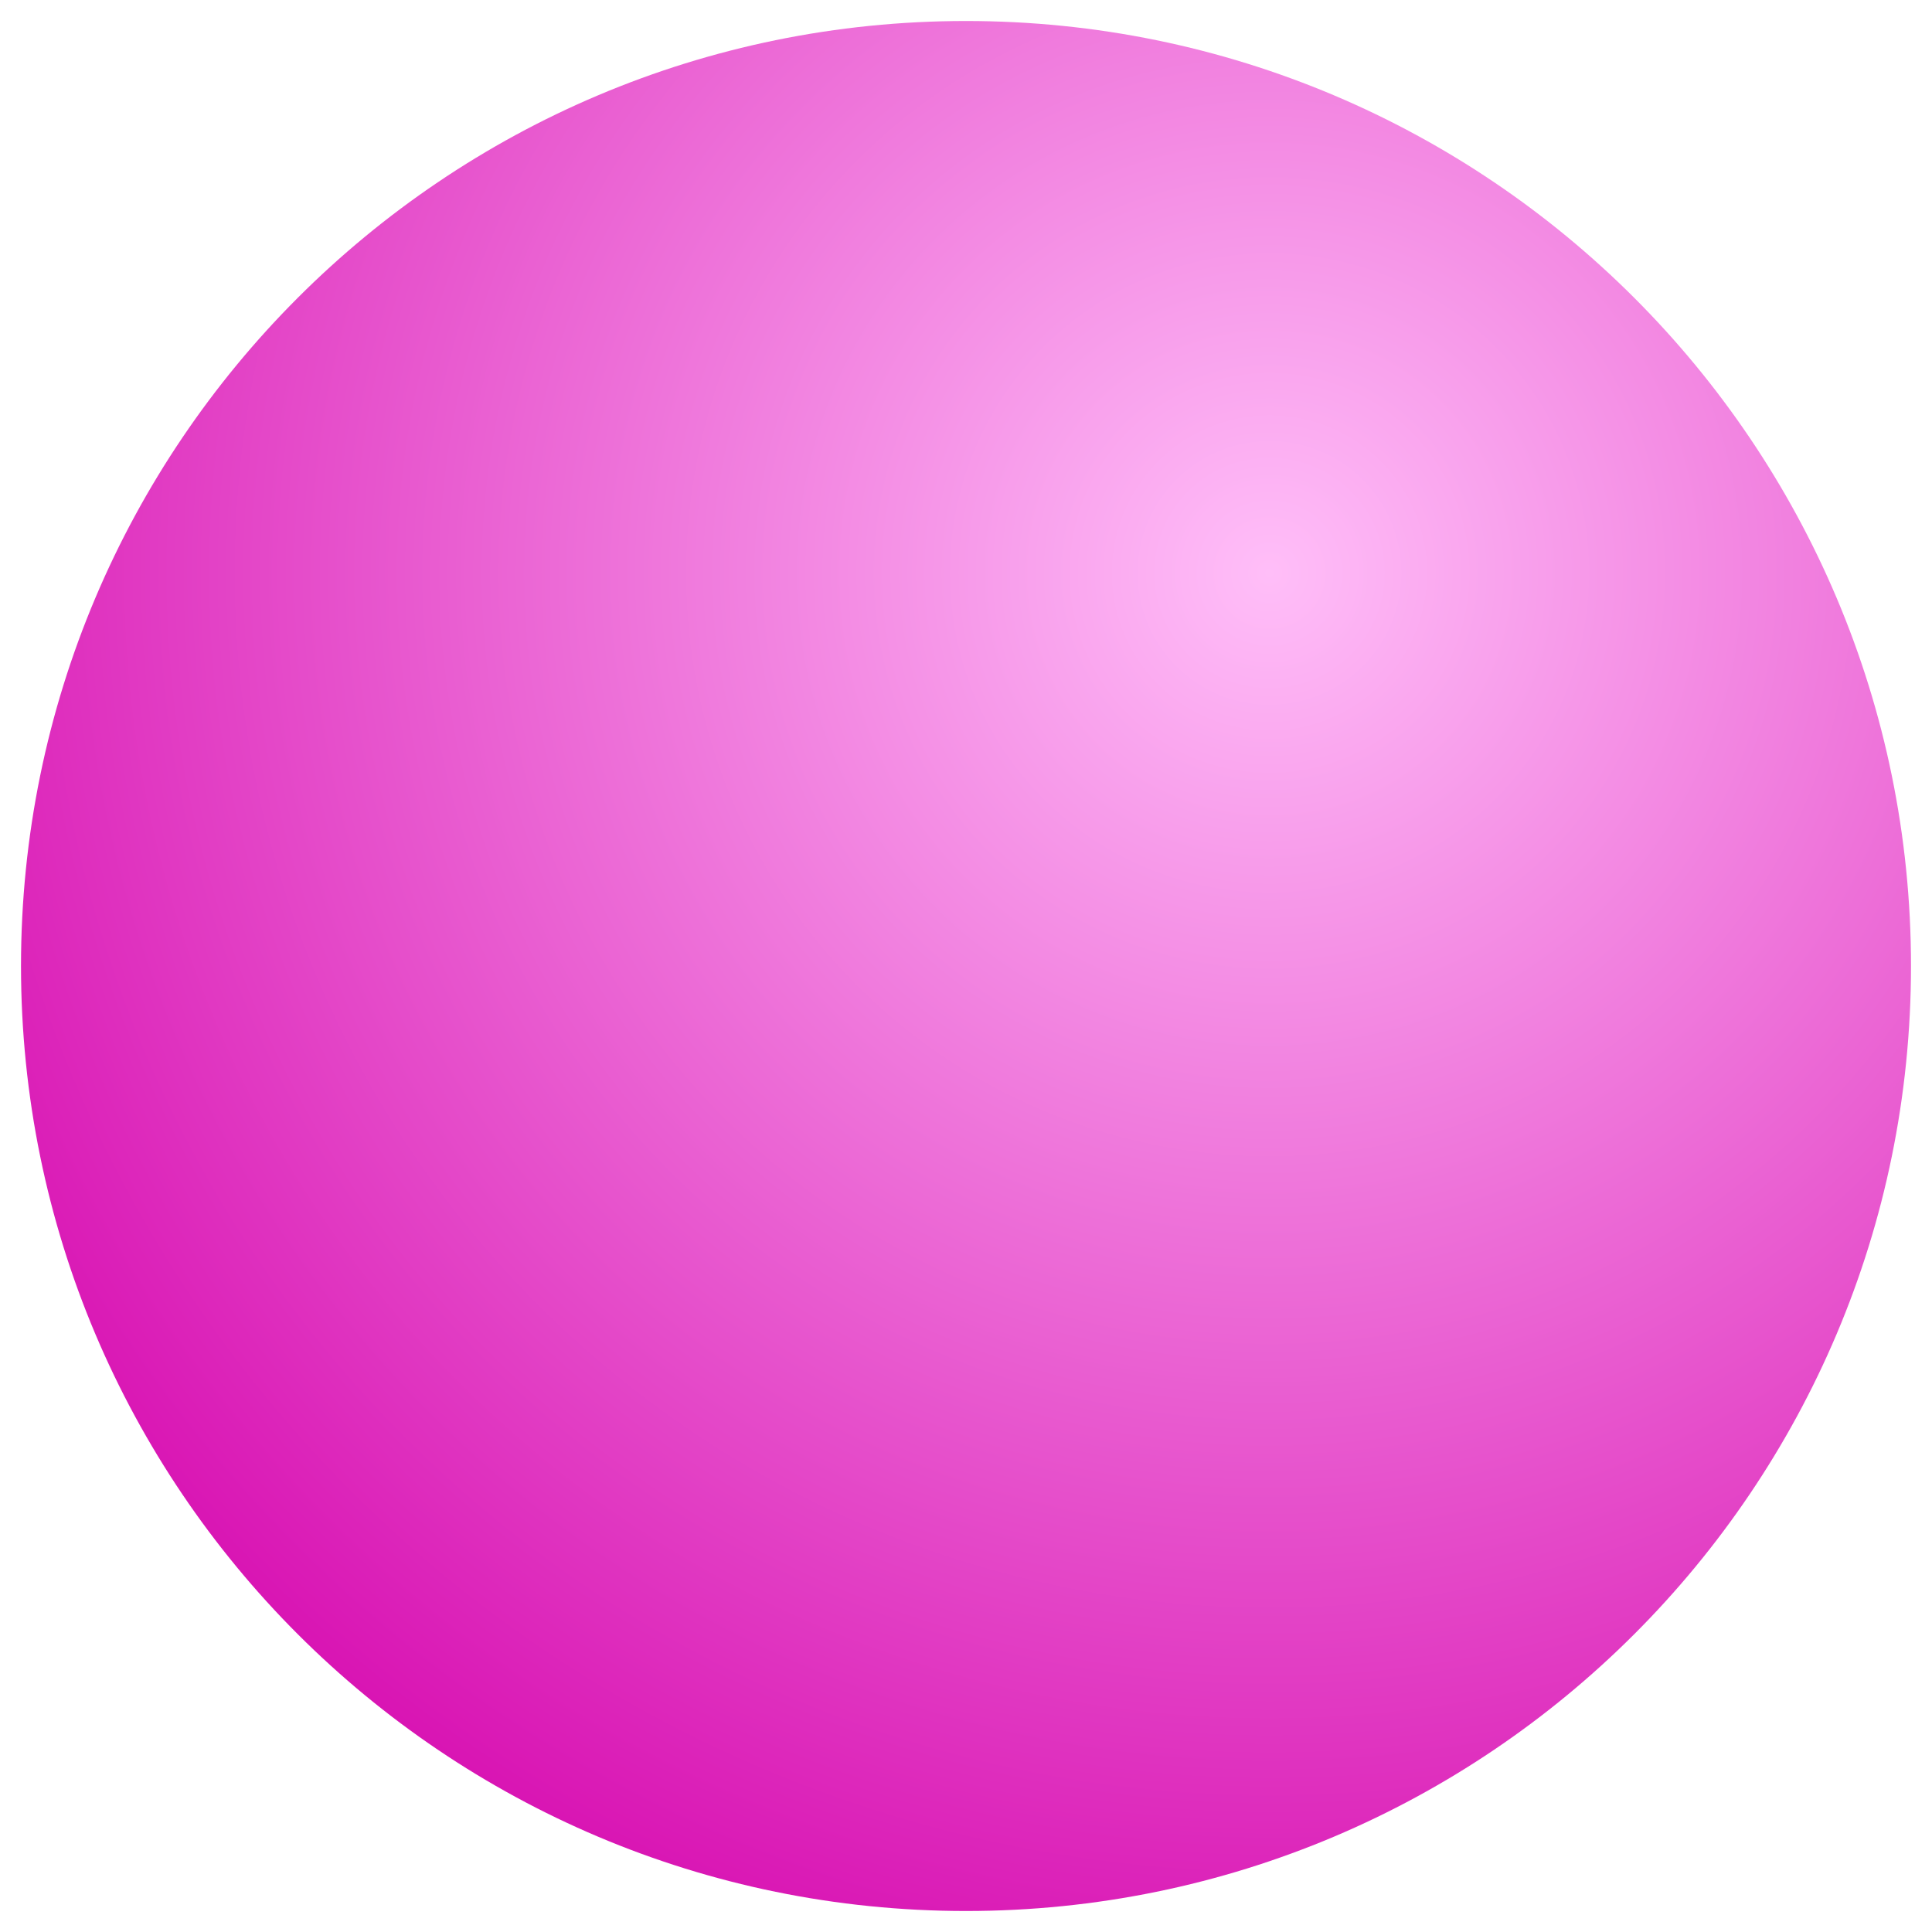
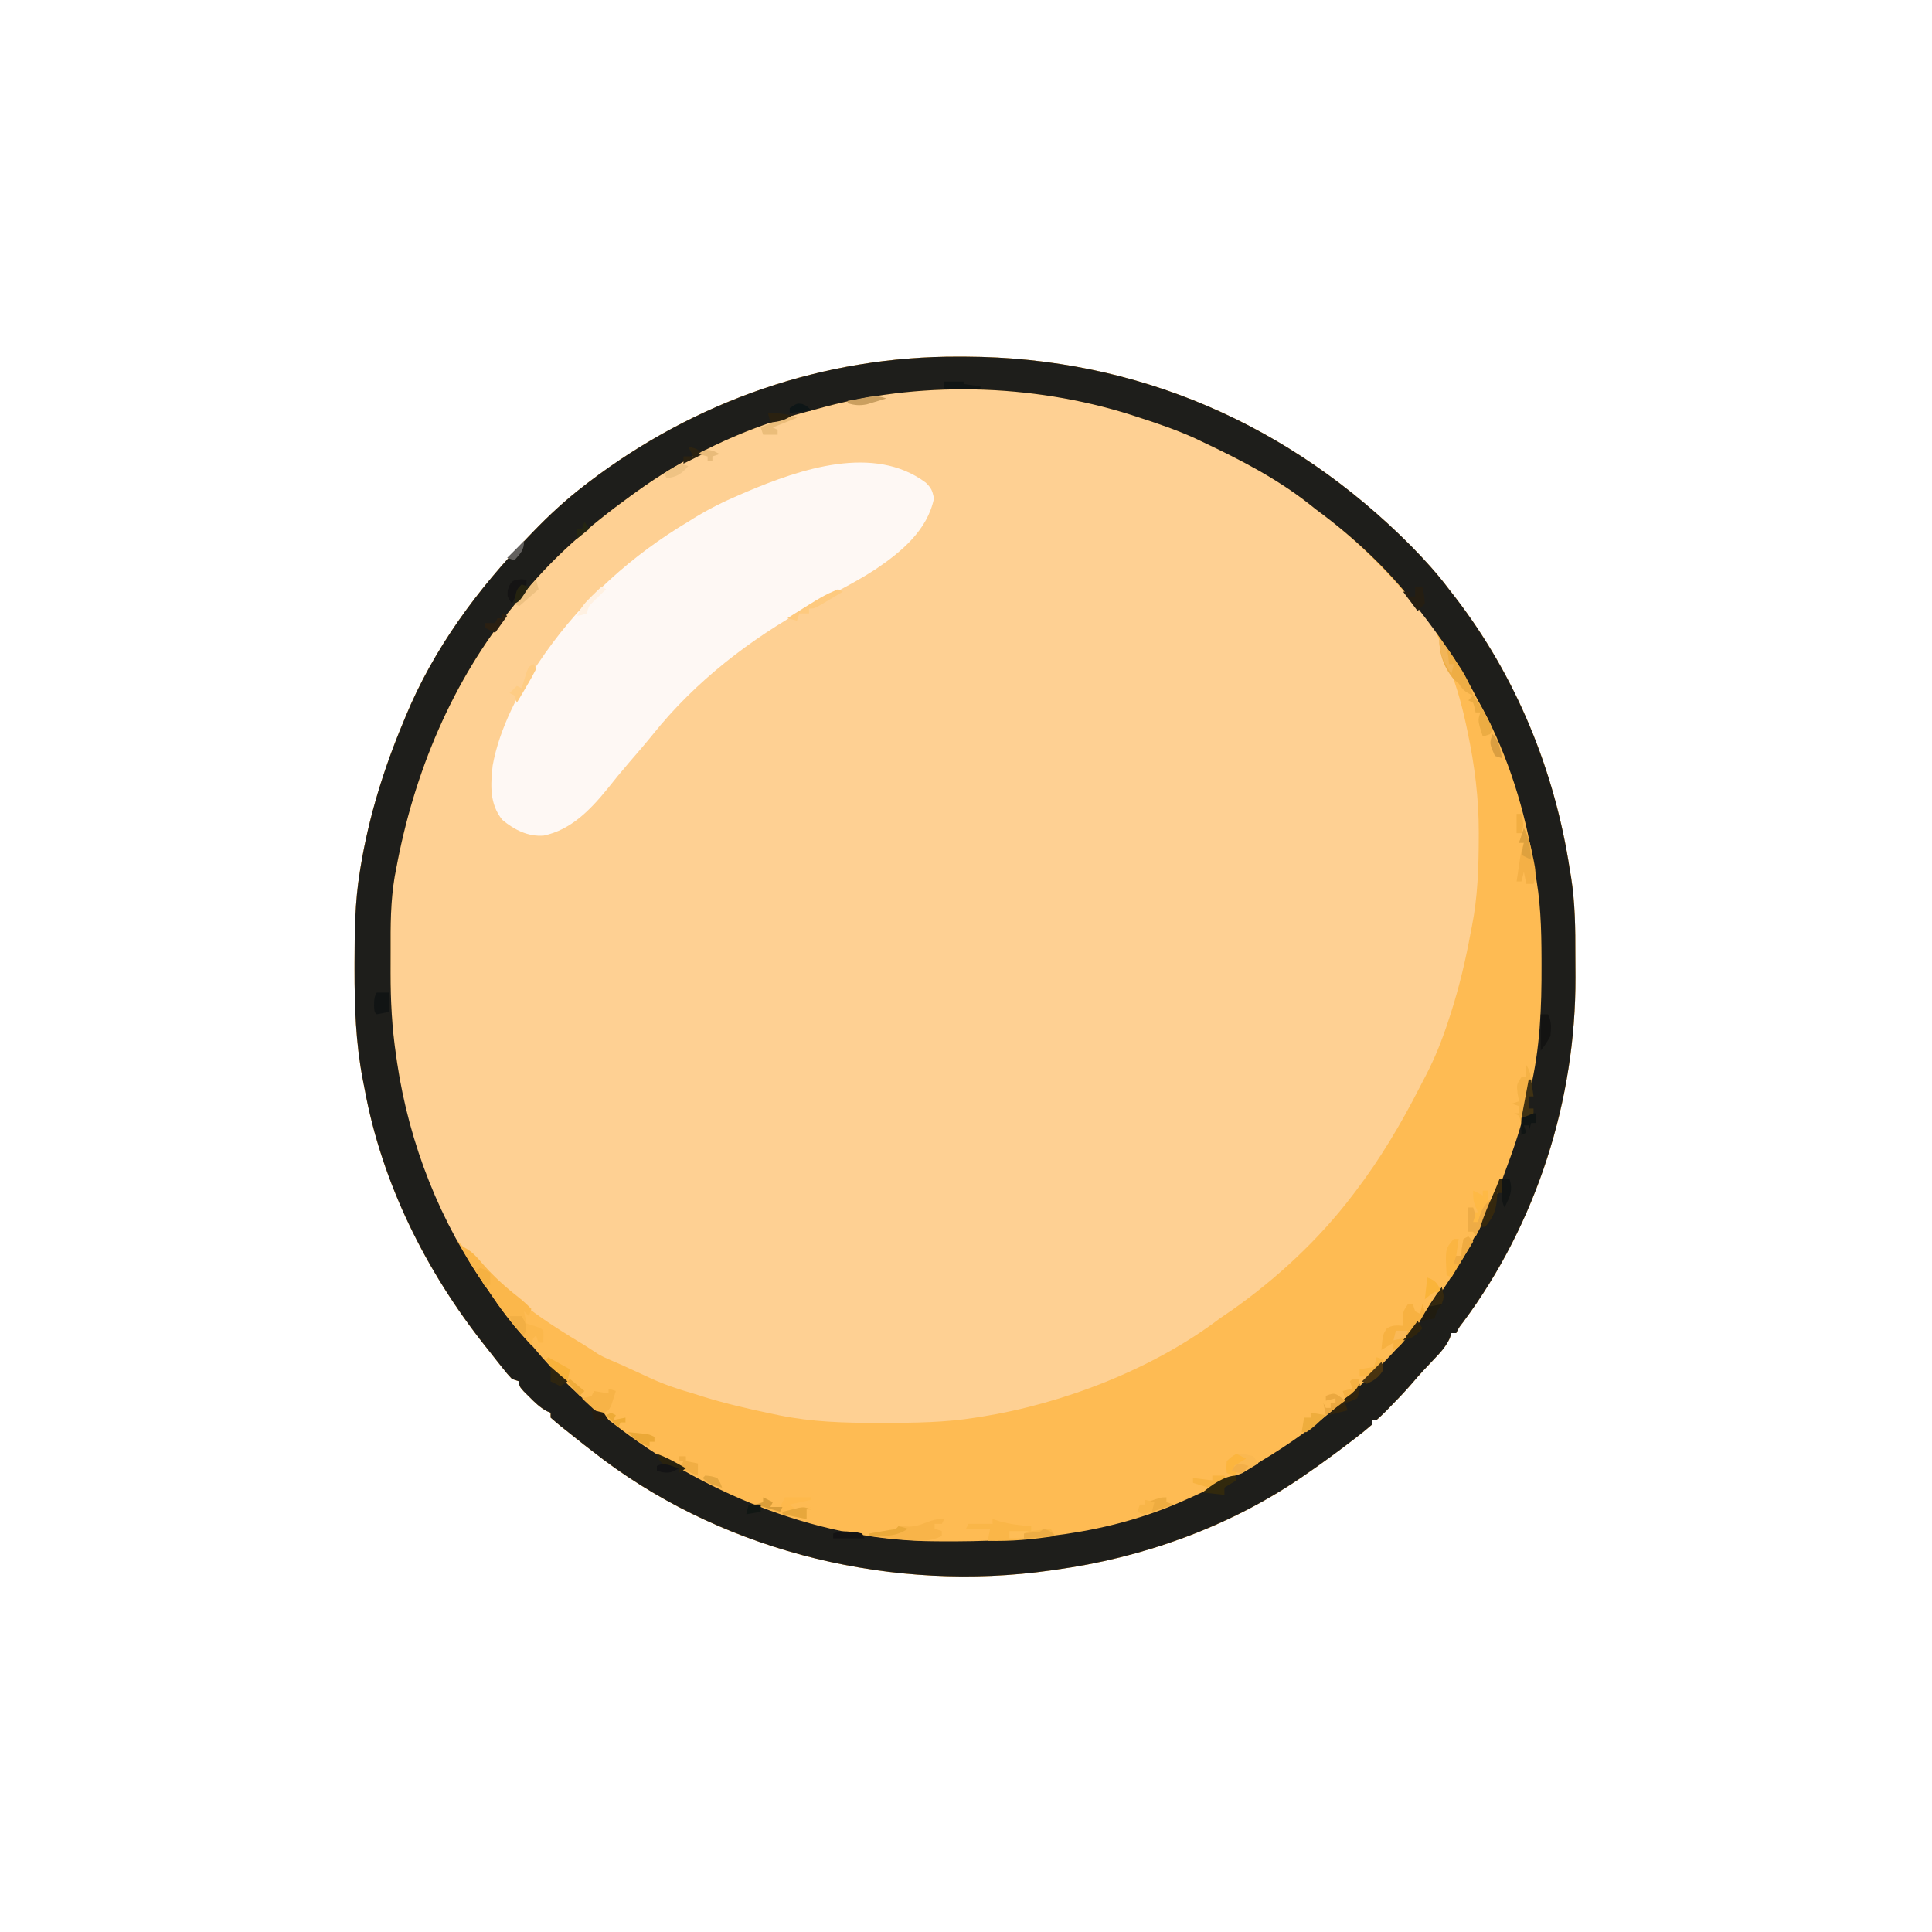
- <svg xmlns="http://www.w3.org/2000/svg" version="1.0" id="Layer_1" x="0px" y="0px" width="46" height="46" viewBox="-0.5 -0.5 46 46" enable-background="new 0 0 45 45" xml:space="preserve">
-   <g>
-     <radialGradient id="SVGID_1_" cx="29.727" cy="13.14" r="38.53" gradientUnits="userSpaceOnUse">
-       <stop offset="0" style="stop-color:#FFBEF8" />
-       <stop offset="1" style="stop-color:#D400AB" />
-     </radialGradient>
-     <circle fill="url(#SVGID_1_)" cx="22.5" cy="22.5" r="22.5" stroke-width="1" />
-   </g>
+ <svg xmlns="http://www.w3.org/2000/svg" version="1.1" width="800" height="800">
+   <path d="M0 0 C0.947 0.002 1.894 0.004 2.869 0.007 C73.926 0.266 137.415 28.12 187.318 78.333 C192.954 84.079 198.233 89.864 203.062 96.312 C203.901 97.387 204.739 98.461 205.578 99.535 C230.882 132.438 246.843 171.412 253.062 212.312 C253.246 213.388 253.429 214.464 253.618 215.573 C255.288 226.275 255.401 236.876 255.378 247.688 C255.375 250.78 255.398 253.87 255.424 256.961 C255.586 307.781 239.329 358.848 208.961 399.723 C207.082 402.134 207.082 402.134 206.062 404.312 C205.403 404.312 204.743 404.312 204.062 404.312 C203.728 405.37 203.728 405.37 203.387 406.449 C201.776 409.933 199.503 412.395 196.875 415.125 C195.87 416.192 194.866 417.26 193.863 418.328 C193.378 418.842 192.893 419.356 192.393 419.885 C190.729 421.67 189.142 423.515 187.562 425.375 C184.579 428.809 181.442 432.074 178.25 435.312 C177.769 435.806 177.288 436.3 176.793 436.809 C175.588 438.017 174.329 439.17 173.062 440.312 C172.403 440.312 171.743 440.312 171.062 440.312 C171.062 440.973 171.062 441.632 171.062 442.312 C169.059 444.067 167.05 445.698 164.938 447.312 C163.988 448.046 163.988 448.046 163.019 448.795 C156.487 453.809 149.865 458.673 143.062 463.312 C142.479 463.713 141.895 464.113 141.293 464.526 C111.375 484.795 75.776 497.464 40.062 502.312 C39.364 502.414 38.665 502.516 37.945 502.62 C-26.299 511.665 -94.85 495.697 -146.955 456.812 C-152.351 452.731 -157.681 448.573 -162.938 444.312 C-163.507 443.865 -164.076 443.418 -164.663 442.957 C-166.125 441.787 -167.536 440.554 -168.938 439.312 C-168.938 438.652 -168.938 437.993 -168.938 437.312 C-169.781 436.957 -169.781 436.957 -170.641 436.594 C-173.456 435.023 -175.417 433.098 -177.688 430.812 C-178.487 430.018 -179.286 429.224 -180.109 428.406 C-181.938 426.312 -181.938 426.312 -181.938 424.312 C-182.928 423.983 -183.917 423.652 -184.938 423.312 C-186.848 421.266 -186.848 421.266 -189 418.562 C-190.195 417.062 -190.195 417.062 -191.414 415.531 C-192.255 414.458 -193.096 413.385 -193.938 412.312 C-195.156 410.781 -195.156 410.781 -196.398 409.219 C-220.71 378.402 -238.815 342.055 -245.938 303.312 C-246.225 301.838 -246.513 300.364 -246.801 298.891 C-249.646 283.851 -250.144 269.017 -250.125 253.75 C-250.124 252.861 -250.124 251.972 -250.123 251.056 C-250.1 238.388 -249.997 225.843 -247.938 213.312 C-247.814 212.538 -247.69 211.763 -247.563 210.965 C-244.164 190.432 -237.975 170.48 -229.938 151.312 C-229.654 150.622 -229.371 149.932 -229.079 149.221 C-217.381 120.795 -199.187 96.287 -177.938 74.312 C-177.404 73.758 -176.871 73.203 -176.322 72.631 C-169.605 65.66 -162.627 59.216 -154.938 53.312 C-154.382 52.886 -153.827 52.46 -153.255 52.021 C-108.983 18.252 -55.757 -0.229 0 0 Z " fill="#FED093" transform="translate(396.9375,147.6875)" />
+   <path d="M0 0 C0.947 0.002 1.894 0.004 2.869 0.007 C73.926 0.266 137.415 28.12 187.318 78.333 C192.954 84.079 198.233 89.864 203.062 96.312 C203.901 97.387 204.739 98.461 205.578 99.535 C230.882 132.438 246.843 171.412 253.062 212.312 C253.246 213.388 253.429 214.464 253.618 215.573 C255.288 226.275 255.401 236.876 255.378 247.688 C255.375 250.78 255.398 253.87 255.424 256.961 C255.586 307.781 239.329 358.848 208.961 399.723 C207.082 402.134 207.082 402.134 206.062 404.312 C205.403 404.312 204.743 404.312 204.062 404.312 C203.728 405.37 203.728 405.37 203.387 406.449 C201.776 409.933 199.503 412.395 196.875 415.125 C195.87 416.192 194.866 417.26 193.863 418.328 C193.378 418.842 192.893 419.356 192.393 419.885 C190.729 421.67 189.142 423.515 187.562 425.375 C184.579 428.809 181.442 432.074 178.25 435.312 C177.769 435.806 177.288 436.3 176.793 436.809 C175.588 438.017 174.329 439.17 173.062 440.312 C172.403 440.312 171.743 440.312 171.062 440.312 C171.062 440.973 171.062 441.632 171.062 442.312 C169.059 444.067 167.05 445.698 164.938 447.312 C163.988 448.046 163.988 448.046 163.019 448.795 C156.487 453.809 149.865 458.673 143.062 463.312 C142.479 463.713 141.895 464.113 141.293 464.526 C111.375 484.795 75.776 497.464 40.062 502.312 C39.364 502.414 38.665 502.516 37.945 502.62 C-26.299 511.665 -94.85 495.697 -146.955 456.812 C-152.351 452.731 -157.681 448.573 -162.938 444.312 C-163.507 443.865 -164.076 443.418 -164.663 442.957 C-166.125 441.787 -167.536 440.554 -168.938 439.312 C-168.938 438.652 -168.938 437.993 -168.938 437.312 C-169.781 436.957 -169.781 436.957 -170.641 436.594 C-173.456 435.023 -175.417 433.098 -177.688 430.812 C-178.487 430.018 -179.286 429.224 -180.109 428.406 C-181.938 426.312 -181.938 426.312 -181.938 424.312 C-182.928 423.983 -183.917 423.652 -184.938 423.312 C-186.848 421.266 -186.848 421.266 -189 418.562 C-190.195 417.062 -190.195 417.062 -191.414 415.531 C-192.255 414.458 -193.096 413.385 -193.938 412.312 C-195.156 410.781 -195.156 410.781 -196.398 409.219 C-220.71 378.402 -238.815 342.055 -245.938 303.312 C-246.225 301.838 -246.513 300.364 -246.801 298.891 C-249.646 283.851 -250.144 269.017 -250.125 253.75 C-250.124 252.861 -250.124 251.972 -250.123 251.056 C-250.1 238.388 -249.997 225.843 -247.938 213.312 C-247.814 212.538 -247.69 211.763 -247.563 210.965 C-244.164 190.432 -237.975 170.48 -229.938 151.312 C-229.654 150.622 -229.371 149.932 -229.079 149.221 C-217.381 120.795 -199.187 96.287 -177.938 74.312 C-177.404 73.758 -176.871 73.203 -176.322 72.631 C-169.605 65.66 -162.627 59.216 -154.938 53.312 C-154.382 52.886 -153.827 52.46 -153.255 52.021 C-108.983 18.252 -55.757 -0.229 0 0 Z M-58.669 21.673 C-60.833 22.283 -63.004 22.86 -65.18 23.43 C-89.688 30.026 -113.397 41.404 -133.938 56.312 C-134.837 56.961 -134.837 56.961 -135.754 57.623 C-153.031 70.143 -168.617 83.561 -181.938 100.312 C-182.941 101.533 -182.941 101.533 -183.965 102.777 C-209.743 134.273 -225.616 172.487 -232.938 212.312 C-233.127 213.306 -233.317 214.3 -233.513 215.324 C-235.239 225.562 -235.242 235.73 -235.198 246.088 C-235.188 249.109 -235.198 252.129 -235.211 255.15 C-235.22 266.691 -234.634 277.897 -232.938 289.312 C-232.711 290.894 -232.711 290.894 -232.479 292.507 C-228.8 316.966 -221.451 356.671 -200.938 372.312 C-199.862 373.491 -198.819 374.699 -197.812 375.938 C-185.854 389.82 -170.542 399.992 -154.938 409.312 C-152.923 410.601 -150.913 411.895 -148.914 413.207 C-146.671 414.462 -144.349 415.448 -141.98 416.44 C-139.711 417.409 -137.471 418.434 -135.23 419.469 C-134.396 419.852 -133.561 420.234 -132.701 420.629 C-130.993 421.414 -129.288 422.203 -127.584 422.996 C-121.807 425.634 -116.044 427.591 -109.938 429.312 C-108.724 429.701 -107.511 430.089 -106.262 430.488 C-96.97 433.393 -87.591 435.572 -78.062 437.562 C-76.839 437.821 -75.615 438.079 -74.354 438.345 C-60.67 441.135 -47.412 441.517 -33.5 441.5 C-32.606 441.499 -31.712 441.499 -30.791 441.498 C-18.082 441.475 -5.51 441.357 7.062 439.312 C8.217 439.135 8.217 439.135 9.394 438.954 C43.28 433.568 80.593 419.169 108.062 398.312 C109.706 397.184 111.352 396.059 113 394.938 C131.6 381.897 149.312 365.432 163.062 347.312 C163.495 346.746 163.928 346.179 164.374 345.595 C174.636 332.09 183.063 317.91 190.777 302.824 C191.688 301.045 192.611 299.271 193.542 297.502 C197.242 290.348 200.122 283.151 202.625 275.5 C203.01 274.33 203.395 273.16 203.792 271.955 C207.348 260.873 209.967 249.751 212.062 238.312 C212.225 237.498 212.387 236.684 212.554 235.845 C214.942 223.734 215.346 211.741 215.375 199.438 C215.379 198.7 215.382 197.962 215.386 197.201 C215.423 182.95 213.692 169.274 210.75 155.312 C210.535 154.286 210.32 153.26 210.098 152.203 C208.054 142.761 205.435 133.709 201.539 124.848 C200.062 121.312 200.062 121.312 199.191 117.801 C197.825 113.58 195.802 110.876 193 107.5 C192.256 106.582 192.256 106.582 191.497 105.646 C179.09 90.459 165.445 76.203 149.664 64.512 C148.151 63.379 146.67 62.204 145.191 61.027 C131.797 50.494 116.432 42.56 101.062 35.312 C99.465 34.549 99.465 34.549 97.836 33.77 C90.257 30.331 82.473 27.691 74.562 25.125 C73.542 24.792 72.522 24.459 71.471 24.115 C30.233 11.054 -17.051 9.888 -58.669 21.673 Z " fill="#FEBB53" transform="translate(396.9375,147.6875)" />
+   <path d="M0 0 C0.947 0.002 1.894 0.004 2.869 0.007 C73.926 0.266 137.415 28.12 187.318 78.333 C192.954 84.079 198.233 89.864 203.062 96.312 C203.901 97.387 204.739 98.461 205.578 99.535 C230.882 132.438 246.843 171.412 253.062 212.312 C253.246 213.388 253.429 214.464 253.618 215.573 C255.288 226.275 255.401 236.876 255.378 247.688 C255.375 250.78 255.398 253.87 255.424 256.961 C255.586 307.781 239.329 358.848 208.961 399.723 C207.082 402.134 207.082 402.134 206.062 404.312 C205.403 404.312 204.743 404.312 204.062 404.312 C203.728 405.37 203.728 405.37 203.387 406.449 C201.776 409.933 199.503 412.395 196.875 415.125 C195.87 416.192 194.866 417.26 193.863 418.328 C193.378 418.842 192.893 419.356 192.393 419.885 C190.729 421.67 189.142 423.515 187.562 425.375 C184.579 428.809 181.442 432.074 178.25 435.312 C177.769 435.806 177.288 436.3 176.793 436.809 C175.588 438.017 174.329 439.17 173.062 440.312 C172.403 440.312 171.743 440.312 171.062 440.312 C171.062 440.973 171.062 441.632 171.062 442.312 C169.059 444.067 167.05 445.698 164.938 447.312 C163.988 448.046 163.988 448.046 163.019 448.795 C156.487 453.809 149.865 458.673 143.062 463.312 C142.479 463.713 141.895 464.113 141.293 464.526 C111.375 484.795 75.776 497.464 40.062 502.312 C39.364 502.414 38.665 502.516 37.945 502.62 C-26.299 511.665 -94.85 495.697 -146.955 456.812 C-152.351 452.731 -157.681 448.573 -162.938 444.312 C-163.507 443.865 -164.076 443.418 -164.663 442.957 C-166.125 441.787 -167.536 440.554 -168.938 439.312 C-168.938 438.652 -168.938 437.993 -168.938 437.312 C-169.781 436.957 -169.781 436.957 -170.641 436.594 C-173.456 435.023 -175.417 433.098 -177.688 430.812 C-178.487 430.018 -179.286 429.224 -180.109 428.406 C-181.938 426.312 -181.938 426.312 -181.938 424.312 C-182.928 423.983 -183.917 423.652 -184.938 423.312 C-186.848 421.266 -186.848 421.266 -189 418.562 C-190.195 417.062 -190.195 417.062 -191.414 415.531 C-192.255 414.458 -193.096 413.385 -193.938 412.312 C-195.156 410.781 -195.156 410.781 -196.398 409.219 C-220.71 378.402 -238.815 342.055 -245.938 303.312 C-246.225 301.838 -246.513 300.364 -246.801 298.891 C-249.646 283.851 -250.144 269.017 -250.125 253.75 C-250.124 252.861 -250.124 251.972 -250.123 251.056 C-250.1 238.388 -249.997 225.843 -247.938 213.312 C-247.814 212.538 -247.69 211.763 -247.563 210.965 C-244.164 190.432 -237.975 170.48 -229.938 151.312 C-229.654 150.622 -229.371 149.932 -229.079 149.221 C-217.381 120.795 -199.187 96.287 -177.938 74.312 C-177.404 73.758 -176.871 73.203 -176.322 72.631 C-169.605 65.66 -162.627 59.216 -154.938 53.312 C-154.382 52.886 -153.827 52.46 -153.255 52.021 C-108.983 18.252 -55.757 -0.229 0 0 Z M-58.669 21.673 C-60.833 22.283 -63.004 22.86 -65.18 23.43 C-89.688 30.026 -113.397 41.404 -133.938 56.312 C-134.837 56.961 -134.837 56.961 -135.754 57.623 C-153.031 70.143 -168.617 83.561 -181.938 100.312 C-182.941 101.533 -182.941 101.533 -183.965 102.777 C-209.743 134.273 -225.616 172.487 -232.938 212.312 C-233.127 213.306 -233.317 214.3 -233.513 215.324 C-235.239 225.562 -235.242 235.73 -235.198 246.088 C-235.188 249.109 -235.198 252.129 -235.211 255.15 C-235.22 266.691 -234.634 277.897 -232.938 289.312 C-232.711 290.894 -232.711 290.894 -232.479 292.507 C-227.422 326.128 -214.702 358.522 -194.938 386.312 C-194.136 387.475 -193.335 388.637 -192.535 389.801 C-187.458 397.121 -182.022 403.79 -175.938 410.312 C-174.871 411.559 -173.808 412.809 -172.75 414.062 C-163.137 425.027 -152.652 434.655 -140.938 443.312 C-140.376 443.735 -139.814 444.157 -139.236 444.592 C-102.674 472.043 -56.084 490.28 -10.023 490.516 C-9.1 490.523 -8.176 490.53 -7.224 490.537 C27.74 490.748 61.768 487.96 94.062 473.312 C95.025 472.885 95.987 472.458 96.978 472.019 C122.665 460.468 145.738 445.861 166.062 426.312 C167.086 425.337 167.086 425.337 168.131 424.343 C178.881 414.059 188.493 403.479 197.062 391.312 C197.51 390.683 197.958 390.053 198.419 389.404 C204.986 380.101 210.569 370.324 215.968 360.306 C216.997 358.431 218.076 356.594 219.168 354.754 C221.134 351.183 222.628 347.575 224 343.75 C224.226 343.136 224.452 342.522 224.686 341.889 C225.185 340.528 225.678 339.165 226.166 337.8 C226.845 335.916 227.538 334.037 228.238 332.161 C231.265 323.935 233.7 315.707 235.75 307.188 C236.045 306.035 236.339 304.883 236.643 303.695 C240.782 286.653 241.448 269.345 241.375 251.875 C241.373 250.535 241.373 250.535 241.37 249.168 C241.333 236.775 241.004 224.648 238.498 212.468 C238.064 210.32 237.706 208.171 237.359 206.008 C233.635 184.361 225.957 161.39 215.062 142.312 C214.565 141.359 214.067 140.405 213.555 139.422 C207.213 127.292 199.464 116.093 191.062 105.312 C190.448 104.491 189.833 103.67 189.199 102.824 C177.558 87.824 163.345 74.522 148.062 63.312 C147.12 62.564 146.178 61.815 145.207 61.043 C131.816 50.496 116.437 42.562 101.062 35.312 C99.465 34.549 99.465 34.549 97.836 33.77 C90.257 30.331 82.473 27.691 74.562 25.125 C73.542 24.792 72.522 24.459 71.471 24.115 C30.233 11.054 -17.051 9.888 -58.669 21.673 Z " fill="#1E1E1B" transform="translate(396.9375,147.6875)" />
+   <path d="M0 0 C2.291 2.285 2.626 3.129 3.375 6.438 C0.692 19.629 -10.113 28.623 -20.763 35.801 C-25.951 39.197 -31.373 42.147 -36.836 45.07 C-40.023 46.778 -43.193 48.516 -46.363 50.254 C-46.98 50.591 -47.596 50.929 -48.231 51.277 C-72.663 64.706 -95.493 82.29 -112.961 104.141 C-116.198 108.143 -119.562 112.029 -122.929 115.922 C-126.039 119.53 -129.043 123.201 -132 126.938 C-139.032 135.559 -147.008 143.787 -158.25 146.125 C-164.723 146.661 -170.527 143.665 -175.375 139.625 C-180.721 132.942 -180.251 125.326 -179.375 117.125 C-176.54 101.545 -168.338 85.975 -159.375 73.125 C-158.772 72.248 -158.168 71.372 -157.547 70.469 C-141.814 48.212 -121.796 30.086 -98.375 16.125 C-97.666 15.681 -96.957 15.237 -96.227 14.779 C-90.102 10.992 -83.866 7.893 -77.25 5.062 C-76.244 4.631 -75.237 4.199 -74.201 3.754 C-52.065 -5.597 -21.492 -16.086 0 0 Z " fill="#FEF8F4" transform="translate(383.375,199.875)" />
+   <path d="M0 0 C4.012 1.555 6.327 4.387 9.062 7.562 C13.582 12.667 18.304 16.958 23.688 21.16 C25.604 22.685 27.319 24.225 29 26 C28.67 26.99 28.34 27.98 28 29 C27.34 28.34 26.68 27.68 26 27 C26.33 28.65 26.66 30.3 27 32 C27.969 32.309 28.939 32.619 29.938 32.938 C33 34 33 34 34 35 C34.041 36.666 34.043 38.334 34 40 C33.34 40 32.68 40 32 40 C31.67 39.01 31.34 38.02 31 37 C29.702 38.149 29.702 38.149 29 41 C23.058 34.667 17.807 28.225 13 21 C12.15 19.748 11.3 18.497 10.449 17.246 C9.549 15.914 8.649 14.582 7.75 13.25 C7.325 12.624 6.901 11.998 6.463 11.353 C4.009 7.684 1.89 4.002 0 0 Z " fill="#FBB74B" transform="translate(191,516)" />
+   <path d="M0 0 C0.969 0.309 1.939 0.619 2.938 0.938 C7.237 2.18 11.553 2.617 16 3 C16 3.66 16 4.32 16 5 C18.64 4.67 21.28 4.34 24 4 C24.66 4.99 25.32 5.98 26 7 C16.572 8.461 7.565 9.29 -2 9 C-1.67 7.35 -1.34 5.7 -1 4 C-4.3 4 -7.6 4 -11 4 C-10.67 3.34 -10.34 2.68 -10 2 C-6.7 2 -3.4 2 0 2 C0 1.34 0 0.68 0 0 Z " fill="#FAB648" transform="translate(411,629)" />
+   <path d="M0 0 C0.66 0 1.32 0 2 0 C2.33 0.99 2.66 1.98 3 3 C3.66 3.33 4.32 3.66 5 4 C5.33 2.68 5.66 1.36 6 0 C6.64 1.786 6.64 1.786 7 4 C6.135 5.723 6.135 5.723 4.762 7.418 C4.026 8.339 4.026 8.339 3.275 9.279 C2.751 9.909 2.227 10.539 1.688 11.188 C0.919 12.149 0.919 12.149 0.135 13.131 C-3.679 17.839 -3.679 17.839 -6 19 C-6 18.01 -6 17.02 -6 16 C-7.65 16.99 -9.3 17.98 -11 19 C-10.398 12.617 -10.398 12.617 -8.75 10.062 C-6.416 8.646 -4.679 8.783 -2 9 C-2.041 8.072 -2.083 7.144 -2.125 6.188 C-2 3 -2 3 0 0 Z " fill="#F7B141" transform="translate(583,540)" />
+   <path d="M0 0 C-0.33 0.66 -0.66 1.32 -1 2 C-1.99 2 -2.98 2 -4 2 C-4 2.66 -4 3.32 -4 4 C-3.01 4.33 -2.02 4.66 -1 5 C-1 5.66 -1 6.32 -1 7 C-5.471 9.302 -9.441 9.086 -14.312 8.688 C-15.034 8.639 -15.755 8.591 -16.498 8.541 C-21.357 8.197 -26.171 7.638 -31 7 C-31 6.67 -31 6.34 -31 6 C-29.826 5.801 -29.826 5.801 -28.629 5.598 C-27.617 5.421 -26.605 5.244 -25.562 5.062 C-24.553 4.888 -23.544 4.714 -22.504 4.535 C-20.071 4.252 -20.071 4.252 -19 3 C-17.583 3.006 -16.166 3.055 -14.75 3.125 C-9.026 3.216 -5.7 -0.489 0 0 Z " fill="#F8B449" transform="translate(391,629)" />
+   <path d="M0 0 C1.32 0.66 2.64 1.32 4 2 C4 1.34 4 0.68 4 0 C4.66 0 5.32 0 6 0 C6 1.32 6 2.64 6 4 C6.66 4 7.32 4 8 4 C6.634 7.542 5.091 10.926 3.375 14.312 C2.929 15.196 2.483 16.079 2.023 16.988 C1.517 17.984 1.517 17.984 1 19 C0.67 18.34 0.34 17.68 0 17 C-0.66 17 -1.32 17 -2 17 C-2 13.7 -2 10.4 -2 7 C-1.34 7 -0.68 7 0 7 C0 7.66 0 8.32 0 9 C0.66 9 1.32 9 2 9 C1.67 8.258 1.34 7.515 1 6.75 C0 4 0 4 0 0 Z " fill="#FEB945" transform="translate(610,493)" />
+   <path d="M0 0 C2.115 3.621 2.886 7.434 3.688 11.5 C3.83 12.164 3.972 12.828 4.119 13.512 C4.809 16.95 5.265 19.671 4 23 C3.01 23 2.02 23 1 23 C0.67 21.35 0.34 19.7 0 18 C-0.33 19.32 -0.66 20.64 -1 22 C-1.66 22 -2.32 22 -3 22 C-2.691 19.895 -2.377 17.791 -2.062 15.688 C-1.888 14.516 -1.714 13.344 -1.535 12.137 C-1 9 -1 9 0 6 C-0.66 6 -1.32 6 -2 6 C-1.34 4.02 -0.68 2.04 0 0 Z " fill="#F4B046" transform="translate(631,343)" />
+   <path d="M0 0 C1.32 0.66 2.64 1.32 4 2 C3.67 2.66 3.34 3.32 3 4 C4.32 4 5.64 4 7 4 C7.66 2.68 8.32 1.36 9 0 C12.63 0 16.26 0 20 0 C20 0.33 20 0.66 20 1 C17.03 1.66 14.06 2.32 11 3 C13.848 5.367 13.848 5.367 17.188 4.625 C18.116 4.419 19.044 4.213 20 4 C19.01 4.495 19.01 4.495 18 5 C18 6.32 18 7.64 18 9 C10.653 7.789 3.928 5.713 -3 3 C-2.01 2.67 -1.02 2.34 0 2 C0 1.34 0 0.68 0 0 Z " fill="#FEB94C" transform="translate(316,620)" />
+   <path d="M0 0 C3.165 2.799 5.3 6.288 7.562 9.812 C8.161 10.718 8.161 10.718 8.771 11.643 C11.143 15.32 12.796 18.75 14 23 C10.839 21.63 10.007 21.011 8 18 C7.381 17.484 6.763 16.969 6.125 16.438 C2.098 11.818 0 6.09 0 0 Z " fill="#EEAD45" transform="translate(596,265)" />
+   <path d="M0 0 C0.66 0.66 1.32 1.32 2 2 C-2.455 9.425 -2.455 9.425 -7 17 C-7.66 16.67 -8.32 16.34 -9 16 C-9.57 5.12 -9.57 5.12 -6 1 C-5.34 1 -4.68 1 -4 1 C-4.33 3.31 -4.66 5.62 -5 8 C-4.34 8 -3.68 8 -3 8 C-2.814 6.298 -2.814 6.298 -2.625 4.562 C-2.419 3.387 -2.212 2.211 -2 1 C-1.34 0.67 -0.68 0.34 0 0 Z " fill="#FBB542" transform="translate(608,512)" />
+   <path d="M0 0 C0.66 0.99 1.32 1.98 2 3 C0.592 3.869 -0.826 4.72 -2.25 5.562 C-3.039 6.038 -3.828 6.514 -4.641 7.004 C-7.308 8.13 -8.345 8.017 -11 7 C-11.25 4.688 -11.25 4.688 -11 2 C-7.763 -1.884 -4.603 -1.193 0 0 Z " fill="#FAB851" transform="translate(519,603)" />
+   <path d="M0 0 C0.99 0.33 1.98 0.66 3 1 C2.603 2.319 2.182 3.63 1.75 4.938 C1.518 5.668 1.286 6.399 1.047 7.152 C0 9 0 9 -1.875 9.938 C-4.789 10.023 -5.66 9.032 -7.75 7.062 C-8.364 6.497 -8.977 5.931 -9.609 5.348 C-10.068 4.903 -10.527 4.458 -11 4 C-10.361 3.876 -9.721 3.752 -9.062 3.625 C-8.042 3.316 -8.042 3.316 -7 3 C-6.67 2.34 -6.34 1.68 -6 1 C-3.03 1.495 -3.03 1.495 0 2 C0 1.34 0 0.68 0 0 Z " fill="#F7B347" transform="translate(252,575)" />
+   <path d="M0 0 C2.052 3.323 2.106 5.197 1.32 8.984 C1.133 9.919 0.946 10.854 0.754 11.816 C0.443 13.269 0.443 13.269 0.125 14.75 C-0.075 15.734 -0.275 16.717 -0.48 17.73 C-0.975 20.156 -1.482 22.579 -2 25 C-2.124 24.361 -2.248 23.721 -2.375 23.062 C-2.581 22.382 -2.788 21.701 -3 21 C-3.66 20.67 -4.32 20.34 -5 20 C-4.34 20 -3.68 20 -3 20 C-3 19.01 -3 18.02 -3 17 C-3.99 16.67 -4.98 16.34 -6 16 C-5.01 15.67 -4.02 15.34 -3 15 C-3.206 13.907 -3.413 12.814 -3.625 11.688 C-4 8 -4 8 -2 5 C-1.34 5 -0.68 5 0 5 C0 3.35 0 1.7 0 0 Z " fill="#F5B246" transform="translate(632,441)" />
+   <path d="M0 0 C1.65 0 3.3 0 5 0 C5 2.64 5 5.28 5 8 C3.344 8.382 1.675 8.714 0 9 C-1 8 -1 8 -1.125 5.062 C-1 2 -1 2 0 0 Z " fill="#111414" transform="translate(156,411)" />
+   <path d="M0 0 C0.934 3.01 1.044 3.867 0 7 C-0.99 8.485 -0.99 8.485 -2 10 C-2.33 10.99 -2.66 11.98 -3 13 C-4.98 13.33 -6.96 13.66 -9 14 C-6.283 9.069 -3.333 4.537 0 0 Z " fill="#201C10" transform="translate(597,533)" />
+   <path d="M0 0 C0 3.787 -1.269 5.834 -3 9.188 C-3.557 10.274 -4.114 11.361 -4.688 12.48 C-5.121 13.312 -5.554 14.143 -6 15 C-6.33 14.34 -6.66 13.68 -7 13 C-7.66 13 -8.32 13 -9 13 C-9 9.7 -9 6.4 -9 3 C-8.34 3 -7.68 3 -7 3 C-6 6 -6 6 -7 9 C-6.34 9 -5.68 9 -5 9 C-4.598 7.608 -4.598 7.608 -4.188 6.188 C-3.089 3.238 -2.376 1.944 0 0 Z " fill="#EEAC46" transform="translate(617,497)" />
+   <path d="M0 0 C0.33 0 0.66 0 1 0 C1.33 3.3 1.66 6.6 2 10 C1.67 8.68 1.34 7.36 1 6 C0.34 6 -0.32 6 -1 6 C-1.083 7.196 -1.165 8.393 -1.25 9.625 C-1.794 14.059 -3.168 16.568 -6 20 C-6.66 20 -7.32 20 -8 20 C-6.628 15.542 -4.872 11.365 -2.953 7.125 C-1.899 4.776 -0.929 2.401 0 0 Z " fill="#35280E" transform="translate(621,488)" />
+   <path d="M0 0 C0.99 0 1.98 0 3 0 C4.555 3.11 4.286 5.563 4 9 C2 12.438 2 12.438 0 15 C0 10 0 5 0 0 Z " fill="#131312" transform="translate(638,420)" />
+   <path d="M0 0 C2.292 2.898 4.079 5.831 5.75 9.125 C6.199 9.994 6.647 10.863 7.109 11.758 C7.403 12.498 7.697 13.238 8 14 C7.67 14.66 7.34 15.32 7 16 C6.01 16.33 5.02 16.66 4 17 C1.875 10.375 1.875 10.375 3 7 C2.34 7 1.68 7 1 7 C0.876 6.361 0.752 5.721 0.625 5.062 C0.316 4.042 0.316 4.042 0 3 C-0.66 2.67 -1.32 2.34 -2 2 C-1.34 1.34 -0.68 0.68 0 0 Z " fill="#ECAC43" transform="translate(610,288)" />
+   <path d="M0 0 C0.99 0 1.98 0 3 0 C3.688 3.312 3.688 3.312 4 7 C3.01 7.99 2.02 8.98 1 10 C-0.98 7.36 -2.96 4.72 -5 2 C-4.01 2 -3.02 2 -2 2 C-2 2.66 -2 3.32 -2 4 C-1.34 4 -0.68 4 0 4 C0 2.68 0 1.36 0 0 Z " fill="#251E12" transform="translate(586,243)" />
+   <path d="M0 0 C0.66 0.33 1.32 0.66 2 1 C0.045 2.172 -1.914 3.337 -3.875 4.5 C-4.966 5.15 -6.056 5.799 -7.18 6.469 C-10 8 -10 8 -12 8 C-12 8.66 -12 9.32 -12 10 C-13.32 10 -14.64 10 -16 10 C-16.33 10.99 -16.66 11.98 -17 13 C-18.32 12.67 -19.64 12.34 -21 12 C-6.126 2.659 -6.126 2.659 0 0 Z " fill="#FECA7F" transform="translate(347,244)" />
+   <path d="M0 0 C2.97 0.495 2.97 0.495 6 1 C3.49 3.6 1.014 5.991 -2 8 C-2.66 8 -3.32 8 -4 8 C-3.67 6.02 -3.34 4.04 -3 2 C-2.01 2 -1.02 2 0 2 C0 1.34 0 0.68 0 0 Z " fill="#EFAD3D" transform="translate(543,585)" />
+   <path d="M0 0 C0 3 0 3 -1 6 C-3.562 7.188 -3.562 7.188 -6 8 C-5.67 8.99 -5.34 9.98 -5 11 C-7.667 11.667 -10.333 12.333 -13 13 C-8.667 8.667 -4.333 4.333 0 0 Z " fill="#30240E" transform="translate(563,573)" />
+   <path d="M0 0 C0.784 0.041 1.567 0.083 2.375 0.125 C2.375 0.785 2.375 1.445 2.375 2.125 C1.042 3.458 -0.292 4.792 -1.625 6.125 C-2.86 8.258 -2.86 8.258 -3.625 10.125 C-5.625 7.125 -5.625 7.125 -5.375 4.562 C-4.337 1.187 -3.594 0.171 0 0 Z " fill="#151414" transform="translate(215.625,239.875)" />
+   <path d="M0 0 C1.65 0 3.3 0 5 0 C5.33 0.66 5.66 1.32 6 2 C3.257 3.783 1.163 5.131 -2.18 4.754 C-4.142 4.248 -6.074 3.631 -8 3 C-8 2.34 -8 1.68 -8 1 C-5.36 1.33 -2.72 1.66 0 2 C0 1.34 0 0.68 0 0 Z " fill="#F8B341" transform="translate(502,611)" />
+   <path d="M0 0 C0.33 0.66 0.66 1.32 1 2 C-0.243 4.45 -1.529 6.773 -2.938 9.125 C-3.324 9.784 -3.71 10.442 -4.107 11.121 C-5.064 12.752 -6.031 14.376 -7 16 C-7.33 15.01 -7.66 14.02 -8 13 C-8.66 12.67 -9.32 12.34 -10 12 C-9.01 11.01 -8.02 10.02 -7 9 C-6.34 9.33 -5.68 9.66 -5 10 C-4.807 9.362 -4.613 8.724 -4.414 8.066 C-4.023 6.827 -4.023 6.827 -3.625 5.562 C-3.37 4.739 -3.115 3.915 -2.852 3.066 C-2 1 -2 1 0 0 Z " fill="#FECC84" transform="translate(221,275)" />
+   <path d="M0 0 C0 0.66 0 1.32 0 2 C-0.825 2.474 -1.65 2.949 -2.5 3.438 C-3.325 3.953 -4.15 4.469 -5 5 C-5 5.99 -5 6.98 -5 8 C-7.97 7.67 -10.94 7.34 -14 7 C-10.34 3.95 -4.921 0 0 0 Z " fill="#32290D" transform="translate(512,611)" />
+   <path d="M0 0 C0.99 0 1.98 0 3 0 C3 0.66 3 1.32 3 2 C4.65 2.33 6.3 2.66 8 3 C8 4.65 8 6.3 8 8 C5.085 6.926 3.222 6.222 1 4 C1.33 3.34 1.66 2.68 2 2 C1.34 2 0.68 2 0 2 C0 1.34 0 0.68 0 0 Z " fill="#F1AE44" transform="translate(281,603)" />
+   <path d="M0 0 C2.97 1.65 5.94 3.3 9 5 C8.67 6.65 8.34 8.3 8 10 C6.871 9.067 5.747 8.129 4.625 7.188 C3.999 6.665 3.372 6.143 2.727 5.605 C1 4 1 4 -1 1 C-0.67 0.67 -0.34 0.34 0 0 Z " fill="#F8B23B" transform="translate(227,562)" />
+   <path d="M0 0 C-3.3 1.32 -6.6 2.64 -10 4 C-9.34 4.33 -8.68 4.66 -8 5 C-8 5.66 -8 6.32 -8 7 C-9.98 7 -11.96 7 -14 7 C-14.33 6.01 -14.66 5.02 -15 4 C-12.879 3.137 -10.753 2.284 -8.625 1.438 C-6.85 0.724 -6.85 0.724 -5.039 -0.004 C-2 -1 -2 -1 0 0 Z " fill="#EBBD7A" transform="translate(330,173)" />
+   <path d="M0 0 C-2.64 1.98 -5.28 3.96 -8 6 C-8.33 4.35 -8.66 2.7 -9 1 C-8.67 1.66 -8.34 2.32 -8 3 C-7.34 3 -6.68 3 -6 3 C-6 2.34 -6 1.68 -6 1 C-5.34 1 -4.68 1 -4 1 C-4 0.34 -4 -0.32 -4 -1 C-5.32 -0.67 -6.64 -0.34 -8 0 C-8 -0.66 -8 -1.32 -8 -2 C-3.898 -3.611 -3.997 -2.998 0 0 Z " fill="#EBA840" transform="translate(557,580)" />
+   <path d="M0 0 C0.99 0.33 1.98 0.66 3 1 C2.098 2.178 1.178 3.342 0.25 4.5 C-0.516 5.475 -0.516 5.475 -1.297 6.469 C-3 8 -3 8 -7 8 C-7 7.01 -7 6.02 -7 5 C-5.02 4.67 -3.04 4.34 -1 4 C-0.67 2.68 -0.34 1.36 0 0 Z " fill="#FAB544" transform="translate(570,562)" />
+   <path d="M0 0 C1.65 0 3.3 0 5 0 C6.429 2.354 7.087 3.48 6.625 6.25 C6.419 6.827 6.213 7.405 6 8 C1.125 3.375 1.125 3.375 0 0 Z " fill="#F2AF44" transform="translate(211,545)" />
+   <path d="M0 0 C0 1.32 0 2.64 0 4 C-0.66 4 -1.32 4 -2 4 C-2.33 5.32 -2.66 6.64 -3 8 C-3 7.01 -3 6.02 -3 5 C-3.66 5 -4.32 5 -5 5 C-4.67 5.99 -4.34 6.98 -4 8 C-4.99 8.495 -4.99 8.495 -6 9 C-6.188 5.625 -6.188 5.625 -6 2 C-3 0 -3 0 0 0 Z " fill="#101514" transform="translate(636,461)" />
+   <path d="M0 0 C2.64 0 5.28 0 8 0 C8 0.33 8 0.66 8 1 C10.31 1.33 12.62 1.66 15 2 C15 2.33 15 2.66 15 3 C10.05 3 5.1 3 0 3 C0 2.01 0 1.02 0 0 Z " fill="#111514" transform="translate(391,158)" />
+   <path d="M0 0 C0.33 0 0.66 0 1 0 C1.33 2.31 1.66 4.62 2 7 C1.34 7 0.68 7 0 7 C0 8.65 0 10.3 0 12 C0.66 12 1.32 12 2 12 C2 12.66 2 13.32 2 14 C0.35 14.66 -1.3 15.32 -3 16 C-2.01 10.72 -1.02 5.44 0 0 Z " fill="#403213" transform="translate(633,447)" />
+   <path d="M0 0 C1.671 2.962 2.327 5.371 2.625 8.75 C2.7 9.549 2.775 10.348 2.852 11.172 C2.925 12.077 2.925 12.077 3 13 C1.68 12.34 0.36 11.68 -1 11 C-0.67 9.35 -0.34 7.7 0 6 C-0.66 6 -1.32 6 -2 6 C-1.34 4.02 -0.68 2.04 0 0 Z " fill="#DEA13E" transform="translate(631,343)" />
+   <path d="M0 0 C0 0.66 0 1.32 0 2 C0.99 2.33 1.98 2.66 3 3 C-1.455 4.485 -1.455 4.485 -6 6 C-6 5.34 -6 4.68 -6 4 C-6.66 3.34 -7.32 2.68 -8 2 C-2.25 0 -2.25 0 0 0 Z " fill="#EEAC40" transform="translate(483,620)" />
+   <path d="M0 0 C1.459 0.141 2.917 0.288 4.375 0.438 C5.593 0.559 5.593 0.559 6.836 0.684 C9 1 9 1 11 2 C11 2.66 11 3.32 11 4 C10.34 4 9.68 4 9 4 C9 4.66 9 5.32 9 6 C5.063 4.688 2.773 3.081 0 0 Z " fill="#EBA837" transform="translate(260,593)" />
+   <path d="M0 0 C0.99 0 1.98 0 3 0 C4.644 4.933 3.186 7.54 1 12 C-0.262 9.475 -0.099 7.688 -0.062 4.875 C-0.053 3.965 -0.044 3.055 -0.035 2.117 C-0.024 1.419 -0.012 0.72 0 0 Z " fill="#121514" transform="translate(622,488)" />
+   <path d="M0 0 C-0.66 0 -1.32 0 -2 0 C-2 1.32 -2 2.64 -2 4 C-5.3 3.34 -8.6 2.68 -12 2 C-12 1.67 -12 1.34 -12 1 C-10.565 0.636 -9.127 0.284 -7.688 -0.062 C-6.887 -0.26 -6.086 -0.457 -5.262 -0.66 C-3 -1 -3 -1 0 0 Z " fill="#E7A73C" transform="translate(336,625)" />
+   <path d="M0 0 C1.32 0.66 2.64 1.32 4 2 C1.525 3.485 1.525 3.485 -1 5 C-0.67 6.32 -0.34 7.64 0 9 C-1.32 8.67 -2.64 8.34 -4 8 C-4.25 5.688 -4.25 5.688 -4 3 C-2 1.188 -2 1.188 0 0 Z " fill="#FCB53E" transform="translate(512,602)" />
+   <path d="M0 0 C2.31 1.98 4.62 3.96 7 6 C6.01 6.66 5.02 7.32 4 8 C2.68 7.34 1.36 6.68 0 6 C0 4.02 0 2.04 0 0 Z " fill="#2E2510" transform="translate(228,566)" />
+   <path d="M0 0 C0.33 1.32 0.66 2.64 1 4 C-1.64 6.31 -4.28 8.62 -7 11 C-7.66 10.67 -8.32 10.34 -9 10 C-6.03 6.7 -3.06 3.4 0 0 Z " fill="#EEC181" transform="translate(222,240)" />
+   <path d="M0 0 C3 1 3 1 5 3 C-1.435 3.495 -1.435 3.495 -8 4 C-8 3.34 -8 2.68 -8 2 C-6.866 1.856 -5.731 1.711 -4.562 1.562 C-1.192 1.388 -1.192 1.388 0 0 Z " fill="#EDAC44" transform="translate(432,633)" />
+   <path d="M0 0 C4.308 1.566 8.062 3.683 12 6 C11.01 6.66 10.02 7.32 9 8 C9 7.34 9 6.68 9 6 C7.886 5.753 6.772 5.505 5.625 5.25 C2 4 2 4 0.562 1.875 C0.377 1.256 0.191 0.637 0 0 Z " fill="#29220E" transform="translate(272,602)" />
+   <path d="M0 0 C2.125 0.938 2.125 0.938 4 2 C4 3.65 4 5.3 4 7 C3.01 7.495 3.01 7.495 2 8 C0.02 4.535 0.02 4.535 -2 1 C-1.34 0.67 -0.68 0.34 0 0 Z " fill="#F5B142" transform="translate(199,525)" />
+   <path d="M0 0 C0.66 0.66 1.32 1.32 2 2 C-0.97 6.95 -0.97 6.95 -4 12 C-4.66 11.67 -5.32 11.34 -6 11 C-5.67 10.01 -5.34 9.02 -5 8 C-4.34 8 -3.68 8 -3 8 C-2.876 6.866 -2.752 5.731 -2.625 4.562 C-2.419 3.387 -2.212 2.211 -2 1 C-1.34 0.67 -0.68 0.34 0 0 Z " fill="#EFAB41" transform="translate(608,512)" />
+   <path d="M0 0 C0.66 0.33 1.32 0.66 2 1 C1.506 1.471 1.013 1.941 0.504 2.426 C-0.137 3.048 -0.777 3.671 -1.438 4.312 C-2.076 4.927 -2.714 5.542 -3.371 6.176 C-5.222 8.006 -5.222 8.006 -6 11 C-8.062 11.688 -8.062 11.688 -10 12 C-8.523 8.548 -6.562 6.35 -3.875 3.75 C-3.151 3.044 -2.426 2.337 -1.68 1.609 C-1.125 1.078 -0.571 0.547 0 0 Z " fill="#FFF1E2" transform="translate(249,243)" />
+   <path d="M0 0 C-2.834 3.254 -4.686 4.521 -9 5 C-9.33 4.34 -9.66 3.68 -10 3 C-3.375 -1.125 -3.375 -1.125 0 0 Z " fill="#EFC384" transform="translate(285,193)" />
+   <path d="M0 0 C1.32 0.33 2.64 0.66 4 1 C3.67 2.32 3.34 3.64 3 5 C-0.75 6.125 -0.75 6.125 -3 5 C-2.67 4.01 -2.34 3.02 -2 2 C-1.34 2 -0.68 2 0 2 C0 1.34 0 0.68 0 0 Z " fill="#F8B548" transform="translate(474,621)" />
+   <path d="M0 0 C3.736 1.245 4.188 2.634 6 6 C5.01 6 4.02 6 3 6 C0.83 7.44 0.83 7.44 -1 9 C-0.67 6.03 -0.34 3.06 0 0 Z " fill="#FAB43A" transform="translate(591,529)" />
+   <path d="M0 0 C1.32 0.66 2.64 1.32 4 2 C3.67 2.66 3.34 3.32 3 4 C4.65 4 6.3 4 8 4 C7.67 4.66 7.34 5.32 7 6 C3.7 5.01 0.4 4.02 -3 3 C-2.01 2.67 -1.02 2.34 0 2 C0 1.34 0 0.68 0 0 Z " fill="#DA9D39" transform="translate(316,620)" />
+   <path d="M0 0 C2.797 2.068 3.027 3.144 3.688 6.688 C3.791 7.781 3.894 8.874 4 10 C4.66 10 5.32 10 6 10 C5.67 11.32 5.34 12.64 5 14 C1.96 9.441 0 5.528 0 0 Z " fill="#F2B558" transform="translate(596,265)" />
+   <path d="M0 0 C0.99 0 1.98 0 3 0 C2.651 3.255 1.979 4.019 -0.562 6.25 C-1.367 6.827 -2.171 7.405 -3 8 C-3.33 7.01 -3.66 6.02 -4 5 C-2.68 4.67 -1.36 4.34 0 4 C-0.33 3.01 -0.66 2.02 -1 1 C-0.67 0.67 -0.34 0.34 0 0 Z " fill="#F5B042" transform="translate(560,571)" />
+   <path d="M0 0 C0.66 0.33 1.32 0.66 2 1 C-0.475 4.465 -0.475 4.465 -3 8 C-4.32 7.34 -5.64 6.68 -7 6 C-7 5.34 -7 4.68 -7 4 C-5.68 4 -4.36 4 -3 4 C-2.67 3.34 -2.34 2.68 -2 2 C-1.34 2 -0.68 2 0 2 C0 1.34 0 0.68 0 0 Z " fill="#2B2012" transform="translate(208,254)" />
+   <path d="M0 0 C0.99 0.33 1.98 0.66 3 1 C-0.75 6.875 -0.75 6.875 -3 8 C-2.25 2.25 -2.25 2.25 0 0 Z " fill="#252310" transform="translate(216,242)" />
+   <path d="M0 0 C2.062 0.438 2.062 0.438 4 1 C-1.141 4.427 -6.008 4.102 -12 4 C-12 3.67 -12 3.34 -12 3 C-10.826 2.801 -10.826 2.801 -9.629 2.598 C-8.617 2.421 -7.605 2.244 -6.562 2.062 C-5.553 1.888 -4.544 1.714 -3.504 1.535 C-1.071 1.252 -1.071 1.252 0 0 Z " fill="#EAA93A" transform="translate(372,632)" />
+   <path d="M0 0 C-2.572 1.619 -3.677 2.044 -6.75 1.625 C-7.492 1.419 -8.235 1.212 -9 1 C-9 0.34 -9 -0.32 -9 -1 C-5.799 -2.6 -3.277 -1.032 0 0 Z " fill="#141415" transform="translate(281,608)" />
+   <path d="M0 0 C1 2 1 2 0.375 3.938 C-1.379 6.569 -3.163 7.653 -6 9 C-6.66 8.67 -7.32 8.34 -8 8 C-5.36 5.36 -2.72 2.72 0 0 Z " fill="#493410" transform="translate(572,564)" />
+   <path d="M0 0 C0.66 0.99 1.32 1.98 2 3 C-0.784 6.082 -1.808 6.952 -6 8 C-4.02 5.36 -2.04 2.72 0 0 Z " fill="#2F240C" transform="translate(587,547)" />
+   <path d="M0 0 C3.509 0 6.565 0.375 10 1 C6.812 3.125 4.735 3.502 1 4 C0.67 2.68 0.34 1.36 0 0 Z " fill="#2A2110" transform="translate(318,171)" />
+   <path d="M0 0 C-1.725 0.535 -3.455 1.052 -5.188 1.562 C-6.632 1.998 -6.632 1.998 -8.105 2.441 C-11.128 3.025 -13.059 2.812 -16 2 C-16 1.67 -16 1.34 -16 1 C-14.085 0.636 -12.168 0.284 -10.25 -0.062 C-9.183 -0.26 -8.115 -0.457 -7.016 -0.66 C-4.252 -0.972 -2.591 -0.899 0 0 Z " fill="#CA9F5F" transform="translate(367,165)" />
+   <path d="M0 0 C2.867 0.573 3.861 0.861 6 3 C2.04 4.98 2.04 4.98 -2 7 C-2 6.01 -2 5.02 -2 4 C-0.68 4 0.64 4 2 4 C1.34 2.68 0.68 1.36 0 0 Z " fill="#2C2311" transform="translate(285,185)" />
+   <path d="M0 0 C2.64 0 5.28 0 8 0 C7.01 0.495 7.01 0.495 6 1 C6 1.66 6 2.32 6 3 C4.02 3 2.04 3 0 3 C0 2.01 0 1.02 0 0 Z " fill="#FEBD56" transform="translate(418,634)" />
+   <path d="M0 0 C0.797 0.079 1.593 0.157 2.414 0.238 C3.061 0.387 3.708 0.535 4.375 0.688 C4.705 1.347 5.035 2.007 5.375 2.688 C1.085 2.688 -3.205 2.688 -7.625 2.688 C-7.625 2.027 -7.625 1.367 -7.625 0.688 C-4.593 -0.323 -3.107 -0.339 0 0 Z " fill="#141314" transform="translate(352.625,634.3125)" />
+   <path d="M0 0 C2.438 0.188 2.438 0.188 5 1 C6.312 3.062 6.312 3.062 7 5 C1.25 3.25 1.25 3.25 -1 1 C-0.67 0.67 -0.34 0.34 0 0 Z " fill="#E5A741" transform="translate(292,611)" />
+   <path d="M0 0 C2.375 0.312 2.375 0.312 5 1 C5.66 1.99 6.32 2.98 7 4 C5.02 4 3.04 4 1 4 C0.67 2.68 0.34 1.36 0 0 Z " fill="#241C12" transform="translate(245,584)" />
+   <path d="M0 0 C1 4 1 4 0 7 C-1.65 7.33 -3.3 7.66 -5 8 C-3.35 5.36 -1.7 2.72 0 0 Z " fill="#34280F" transform="translate(597,533)" />
+   <path d="M0 0 C1.938 0.75 1.938 0.75 3.938 2.75 C-0.517 3.245 -0.517 3.245 -5.062 3.75 C-5.062 3.09 -5.062 2.43 -5.062 1.75 C-2.062 -0.25 -2.062 -0.25 0 0 Z " fill="#0E1617" transform="translate(332.0625,167.25)" />
+   <path d="M0 0 C0.66 0.33 1.32 0.66 2 1 C1.67 1.66 1.34 2.32 1 3 C2.65 2.67 4.3 2.34 6 2 C6 2.66 6 3.32 6 4 C5.34 4 4.68 4 4 4 C3.67 4.66 3.34 5.32 3 6 C1.35 4.35 -0.3 2.7 -2 1 C-1.34 0.67 -0.68 0.34 0 0 Z " fill="#EEAB37" transform="translate(253,585)" />
+   <path d="M0 0 C0.66 0 1.32 0 2 0 C2.8 3.287 3.097 4.71 2 8 C1.34 8 0.68 8 0 8 C0 5.36 0 2.72 0 0 Z " fill="#F2AE42" transform="translate(628,337)" />
+   <path d="M0 0 C2.952 2.952 3.087 5.955 4 10 C3.01 9.67 2.02 9.34 1 9 C-1.264 3.792 -1.264 3.792 0 0 Z " fill="#DA9E41" transform="translate(618,304)" />
+   <path d="M0 0 C0 3.908 -1.506 5.116 -4 8 C-4.99 7.67 -5.98 7.34 -7 7 C-4.69 4.69 -2.38 2.38 0 0 Z " fill="#62605E" transform="translate(217,224)" />
+   <path d="M0 0 C0.66 0.99 1.32 1.98 2 3 C0.35 4.32 -1.3 5.64 -3 7 C-3 5.68 -3 4.36 -3 3 C-2.34 3 -1.68 3 -1 3 C-0.67 2.01 -0.34 1.02 0 0 Z " fill="#242512" transform="translate(242,216)" />
+   <path d="M0 0 C1.114 0.557 1.114 0.557 2.25 1.125 C1.26 1.455 0.27 1.785 -0.75 2.125 C-0.75 2.785 -0.75 3.445 -0.75 4.125 C-1.41 4.125 -2.07 4.125 -2.75 4.125 C-2.75 3.465 -2.75 2.805 -2.75 2.125 C-4.07 1.795 -5.39 1.465 -6.75 1.125 C-4.021 -0.694 -3.214 -1.023 0 0 Z " fill="#E9BB7A" transform="translate(295.75,186.875)" />
+   <path d="M0 0 C1.65 0 3.3 0 5 0 C5 0.99 5 1.98 5 3 C3.02 3.33 1.04 3.66 -1 4 C-0.67 2.68 -0.34 1.36 0 0 Z " fill="#111714" transform="translate(310,623)" />
+   <path d="M0 0 C-1.25 1.562 -1.25 1.562 -3 3 C-5.188 2.688 -5.188 2.688 -7 2 C-5.266 -1.468 -3.41 -1.137 0 0 Z " fill="#F3AF48" transform="translate(517,607)" />
+   <path d="M0 0 C1.98 1.65 3.96 3.3 6 5 C5.34 5.66 4.68 6.32 4 7 C2.35 5.02 0.7 3.04 -1 1 C-0.67 0.67 -0.34 0.34 0 0 Z " fill="#EFAB3A" transform="translate(236,571)" />
+   <path d="M0 0 C1.65 0 3.3 0 5 0 C4.67 0.99 4.34 1.98 4 3 C2.35 3.33 0.7 3.66 -1 4 C-0.67 2.68 -0.34 1.36 0 0 Z " fill="#FAB957" transform="translate(578,551)" />
</svg>
